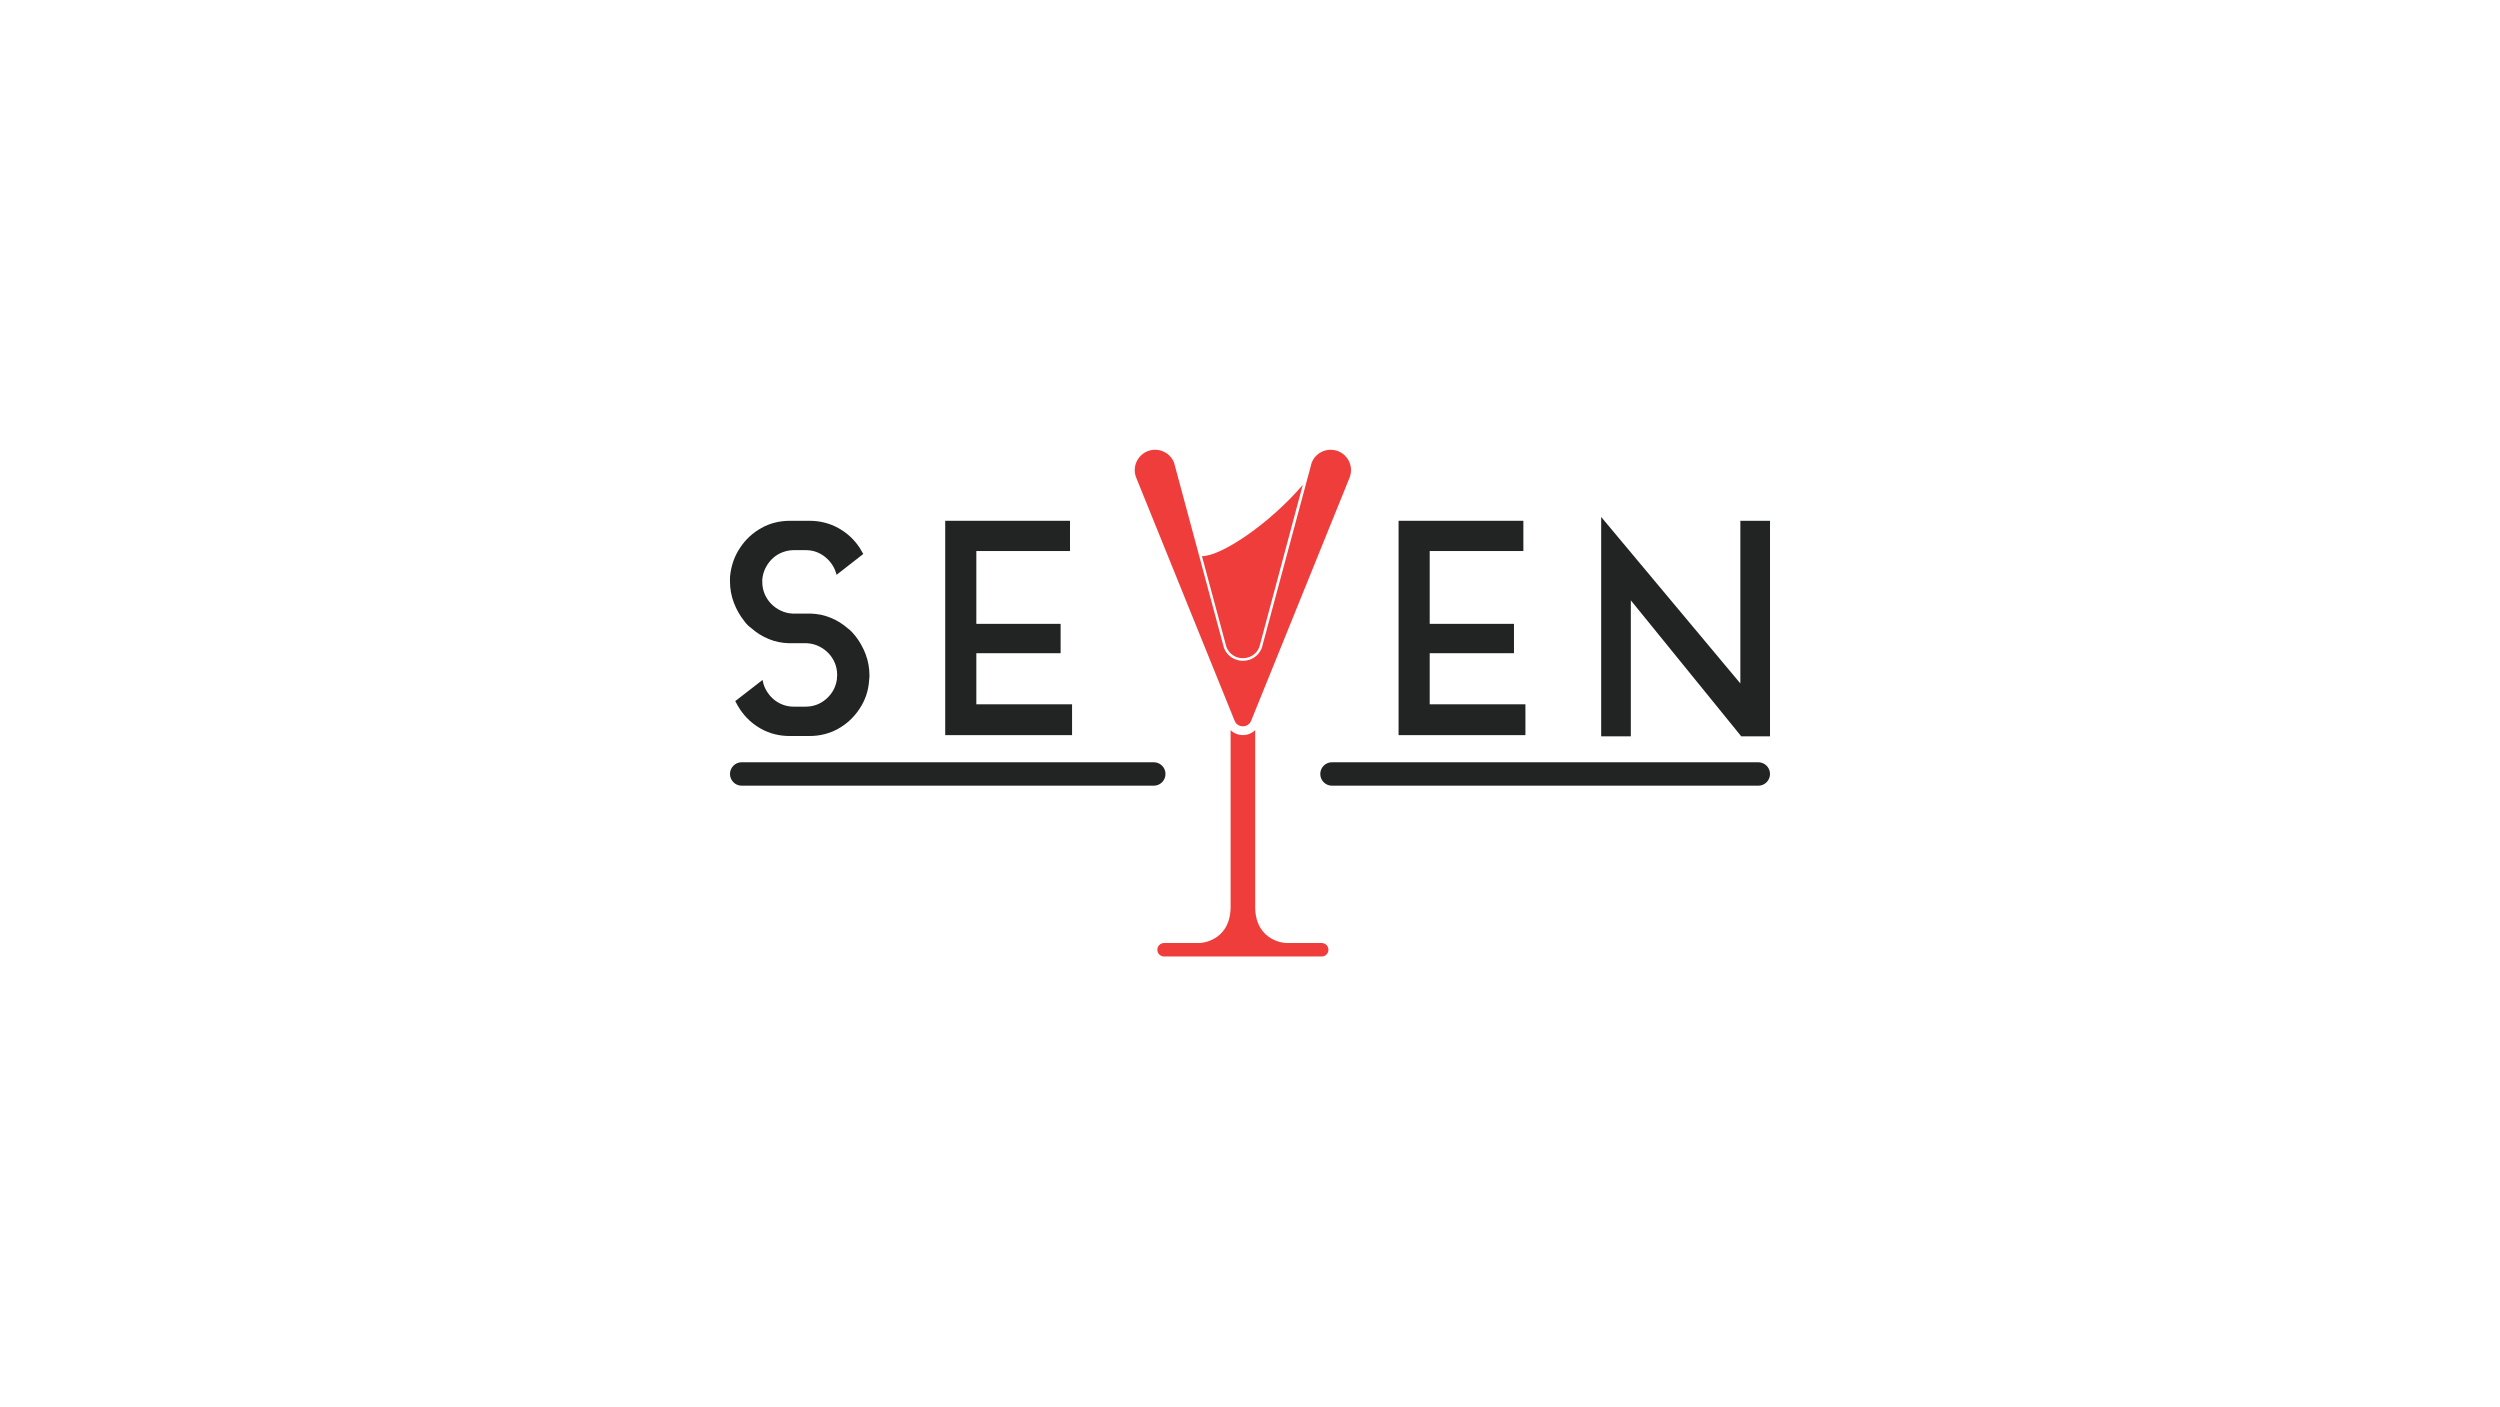
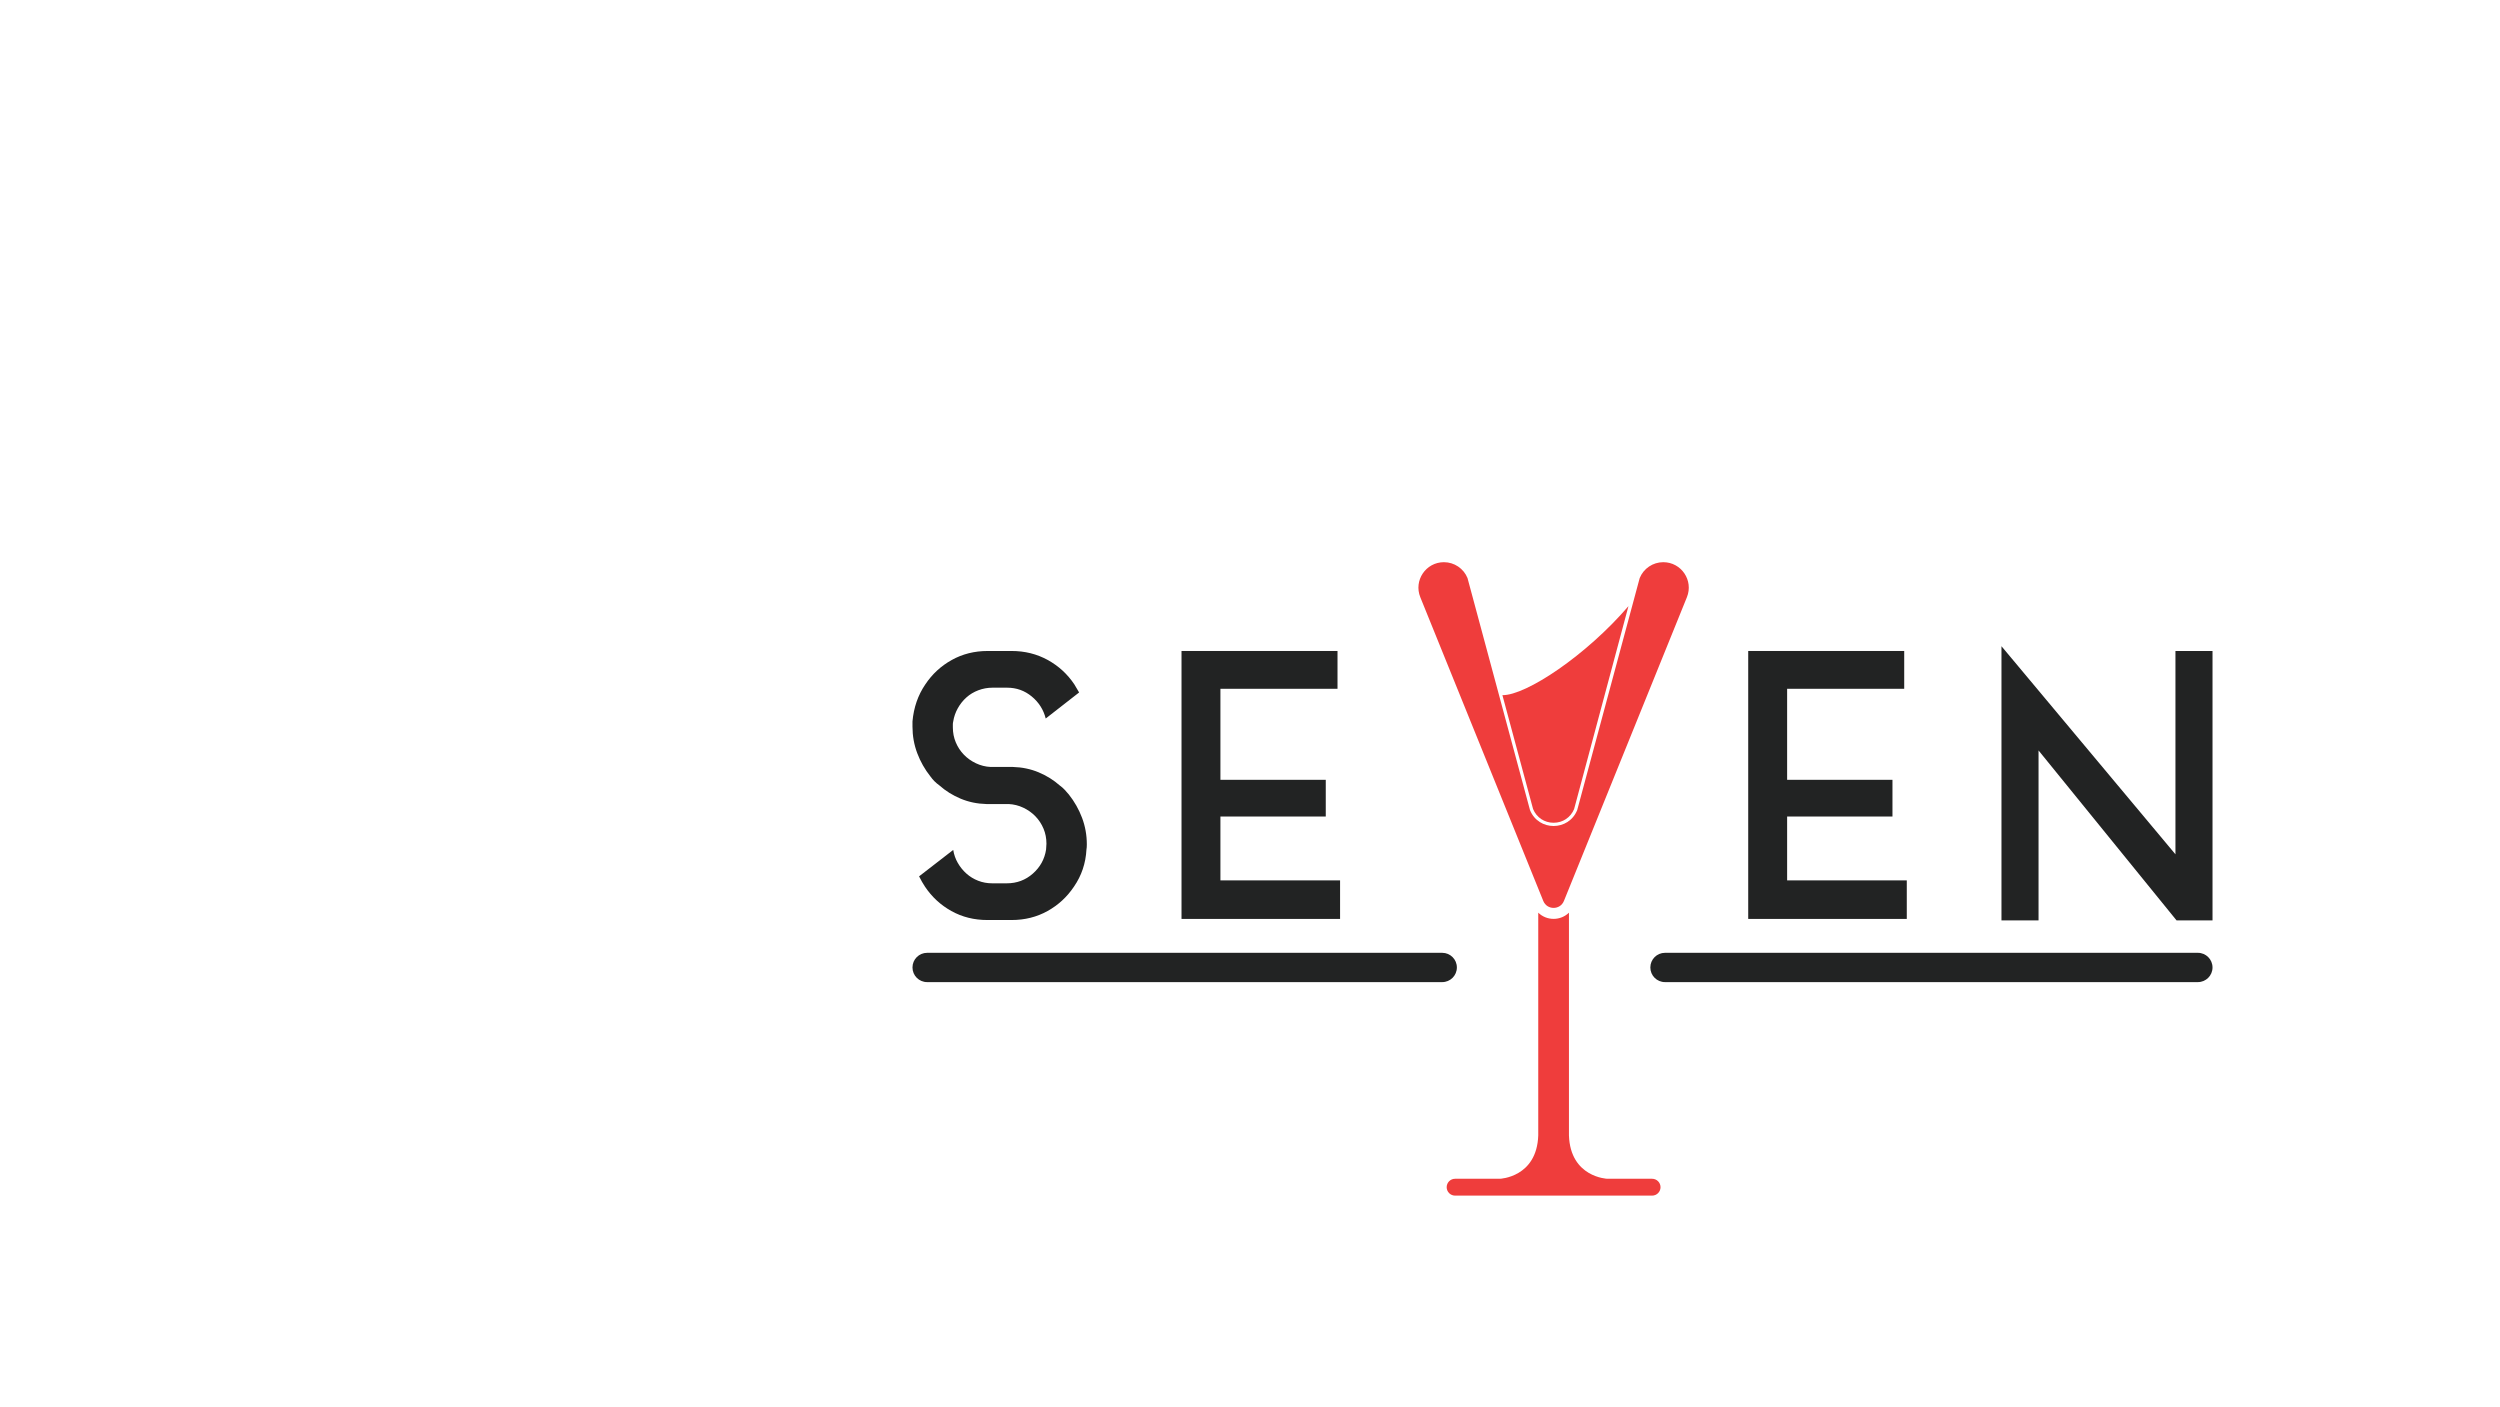
- <svg xmlns="http://www.w3.org/2000/svg" viewBox="0 0 2560 1440" height="1440" width="2560" xml:space="preserve" id="svg2" version="1.1">
+ <svg xmlns="http://www.w3.org/2000/svg" viewBox="0 0 2048 1152" height="1440" width="2560" xml:space="preserve" id="svg2" version="1.1">
  <defs id="defs6">
    <clipPath id="clipPath18" clipPathUnits="userSpaceOnUse">
      <path id="path16" d="M 0,1080 H 1920 V 0 H 0 Z" />
    </clipPath>
  </defs>
  <g transform="matrix(1.333333,0,0,-1.333333,0,1440)" id="g10">
    <g id="g12">
      <g clip-path="url(#clipPath18)" id="g14">
        <g transform="translate(651.2812,597.2754)" id="g20">
          <path id="path22" style="fill:#222323;fill-opacity:1;fill-rule:nonzero;stroke:none" d="m 0,0 c 1.05,-0.754 2.029,-1.617 2.932,-2.594 0.902,-0.979 1.726,-1.917 2.48,-2.818 3.457,-4.362 6.163,-9.134 8.118,-14.32 1.952,-5.187 2.932,-10.638 2.932,-16.349 0,-1.354 -0.077,-2.407 -0.226,-3.157 -0.45,-8.422 -3.008,-16.012 -7.667,-22.777 -4.211,-6.314 -9.623,-11.314 -16.236,-14.996 -6.617,-3.685 -13.981,-5.525 -22.1,-5.525 H -44.65 c -8.119,0 -15.487,1.84 -22.1,5.525 -6.617,3.682 -12.029,8.682 -16.236,14.996 -1.205,1.804 -2.408,3.908 -3.609,6.315 l 20.973,16.236 c 0.45,-2.857 1.388,-5.525 2.818,-8.006 1.427,-2.48 3.193,-4.661 5.3,-6.54 2.104,-1.881 4.51,-3.346 7.216,-4.397 2.706,-1.053 5.56,-1.578 8.569,-1.578 h 9.021 c 6.162,0 11.501,1.991 16.011,5.975 4.51,3.983 7.216,8.908 8.118,14.772 0,0.598 0.035,1.201 0.113,1.803 0.073,0.599 0.112,1.202 0.112,1.804 0,3.306 -0.602,6.389 -1.803,9.246 -1.206,2.855 -2.858,5.373 -4.961,7.555 -2.108,2.178 -4.588,3.946 -7.443,5.3 -2.857,1.352 -5.863,2.103 -9.02,2.255 h -12.854 -0.902 c -5.564,0.147 -10.789,1.24 -15.673,3.269 -4.887,2.029 -9.284,4.771 -13.191,8.232 -2.108,1.501 -3.912,3.304 -5.413,5.412 -3.46,4.358 -6.167,9.133 -8.119,14.319 -1.955,5.187 -2.931,10.634 -2.931,16.35 v 3.156 c 0.751,8.57 3.383,16.16 7.893,22.777 4.207,6.314 9.619,11.31 16.237,14.996 6.613,3.682 13.981,5.525 22.099,5.525 h 14.658 c 8.119,0 15.522,-1.843 22.212,-5.525 6.689,-3.686 12.139,-8.682 16.35,-14.996 0.451,-0.754 0.937,-1.579 1.466,-2.481 0.525,-0.902 1.014,-1.73 1.466,-2.48 L -8.795,41.268 c -1.352,5.412 -4.21,9.922 -8.569,13.53 -4.363,3.608 -9.398,5.412 -15.109,5.412 h -9.02 c -3.009,0 -5.903,-0.528 -8.682,-1.578 -2.784,-1.054 -5.225,-2.52 -7.329,-4.398 -2.107,-1.881 -3.873,-4.098 -5.3,-6.652 -1.43,-2.558 -2.368,-5.264 -2.818,-8.119 -0.152,-0.602 -0.226,-1.205 -0.226,-1.803 v -1.805 c 0,-3.308 0.599,-6.391 1.804,-9.246 1.201,-2.857 2.855,-5.377 4.961,-7.554 2.104,-2.181 4.584,-3.947 7.442,-5.299 2.854,-1.354 5.863,-2.108 9.02,-2.255 h 12.854 0.902 c 5.56,-0.152 10.786,-1.24 15.673,-3.271 C -8.309,6.201 -3.911,3.456 0,0" />
        </g>
        <g transform="translate(749.8271,539.0937)" id="g24">
          <path id="path26" style="fill:#222323;fill-opacity:1;fill-rule:nonzero;stroke:none" d="m 0,0 h 73.516 v -23.678 h -97.42 V 140.943 H 71.937 V 117.715 H 0 V 91.662 78.185 61.789 H 64.721 V 39.238 H 0 Z" />
        </g>
        <g transform="translate(1098.01,539.0937)" id="g28">
          <path id="path30" style="fill:#222323;fill-opacity:1;fill-rule:nonzero;stroke:none" d="m 0,0 h 73.516 v -23.678 h -97.42 V 140.943 H 71.938 V 117.715 H 0 V 91.662 78.185 61.789 H 64.721 V 39.238 H 0 Z" />
        </g>
        <g transform="translate(1252.482,514.5137)" id="g32">
          <path id="path34" style="fill:#222323;fill-opacity:1;fill-rule:nonzero;stroke:none" d="M 0,0 H -22.776 V 168.454 L 84.114,40.592 v 124.931 h 22.777 V 0 H 84.79 L 0,104.41 Z" />
        </g>
        <g transform="translate(1000.531,707.5898)" id="g36">
          <path id="path38" style="fill:#ef3d3c;fill-opacity:1;fill-rule:nonzero;stroke:none" d="m 0,0 -33.4,-124.69 c -2.162,-5.18 -6.97,-8.4 -12.6,-8.4 -5.63,0 -10.44,3.22 -12.6,8.4 l -18.85,70 C -62.89,-54.92 -25.812,-30.12 0,0" />
        </g>
        <g transform="translate(1021.925,734.5898)" id="g40">
          <path id="path42" style="fill:#ef3d3c;fill-opacity:1;fill-rule:nonzero;stroke:none" d="m 0,0 v 0 c 11.1,0 18.671,-11.234 14.506,-21.523 l -75.554,-186.603 c -2.308,-5.702 -10.382,-5.702 -12.69,0 l -75.554,186.603 C -153.458,-11.234 -145.886,0 -134.787,0 h 0.001 c 6.368,0 12.1,-3.857 14.498,-9.756 l 38.397,-142.577 c 5.288,-13.008 23.707,-13.008 28.995,0 L -14.498,-9.756 C -12.1,-3.857 -6.367,0 0,0" />
        </g>
        <g transform="translate(1015.052,355.7656)" id="g44">
          <path id="path46" style="fill:#ef3d3c;fill-opacity:1;fill-rule:nonzero;stroke:none" d="m 0,0 h -27.557 c 0,0 -22.67,0.843 -23.529,26.638 v 136.841 c -2.468,-2.401 -5.825,-3.803 -9.438,-3.803 -3.601,0 -6.958,1.402 -9.426,3.803 V 26.638 C -70.81,0.843 -93.479,0 -93.479,0 h -27.562 c -2.859,0 -5.177,-2.318 -5.177,-5.178 0,-2.859 2.318,-5.177 5.177,-5.177 H 0 c 2.859,0 5.178,2.318 5.178,5.177 C 5.178,-2.318 2.859,0 0,0" />
        </g>
        <g transform="translate(569.6309,494.5898)" id="g48">
          <path id="path50" style="fill:#222323;fill-opacity:1;fill-rule:nonzero;stroke:none" d="m 0,0 h 316.47 c 4.971,0 9,-4.029 9,-9 0,-4.971 -4.029,-9 -9,-9 H 0 c -4.97,0 -9,4.029 -9,9 0,4.971 4.03,9 9,9" />
        </g>
        <g transform="translate(1359.371,485.5898)" id="g52">
          <path id="path54" style="fill:#222323;fill-opacity:1;fill-rule:nonzero;stroke:none" d="m 0,0 v 0 c 0,-4.971 -4.029,-9 -9,-9 h -327.4 c -4.971,0 -9,4.029 -9,9 0,4.971 4.029,9 9,9 H -9 C -4.029,9 0,4.971 0,0" />
        </g>
      </g>
    </g>
  </g>
</svg>
